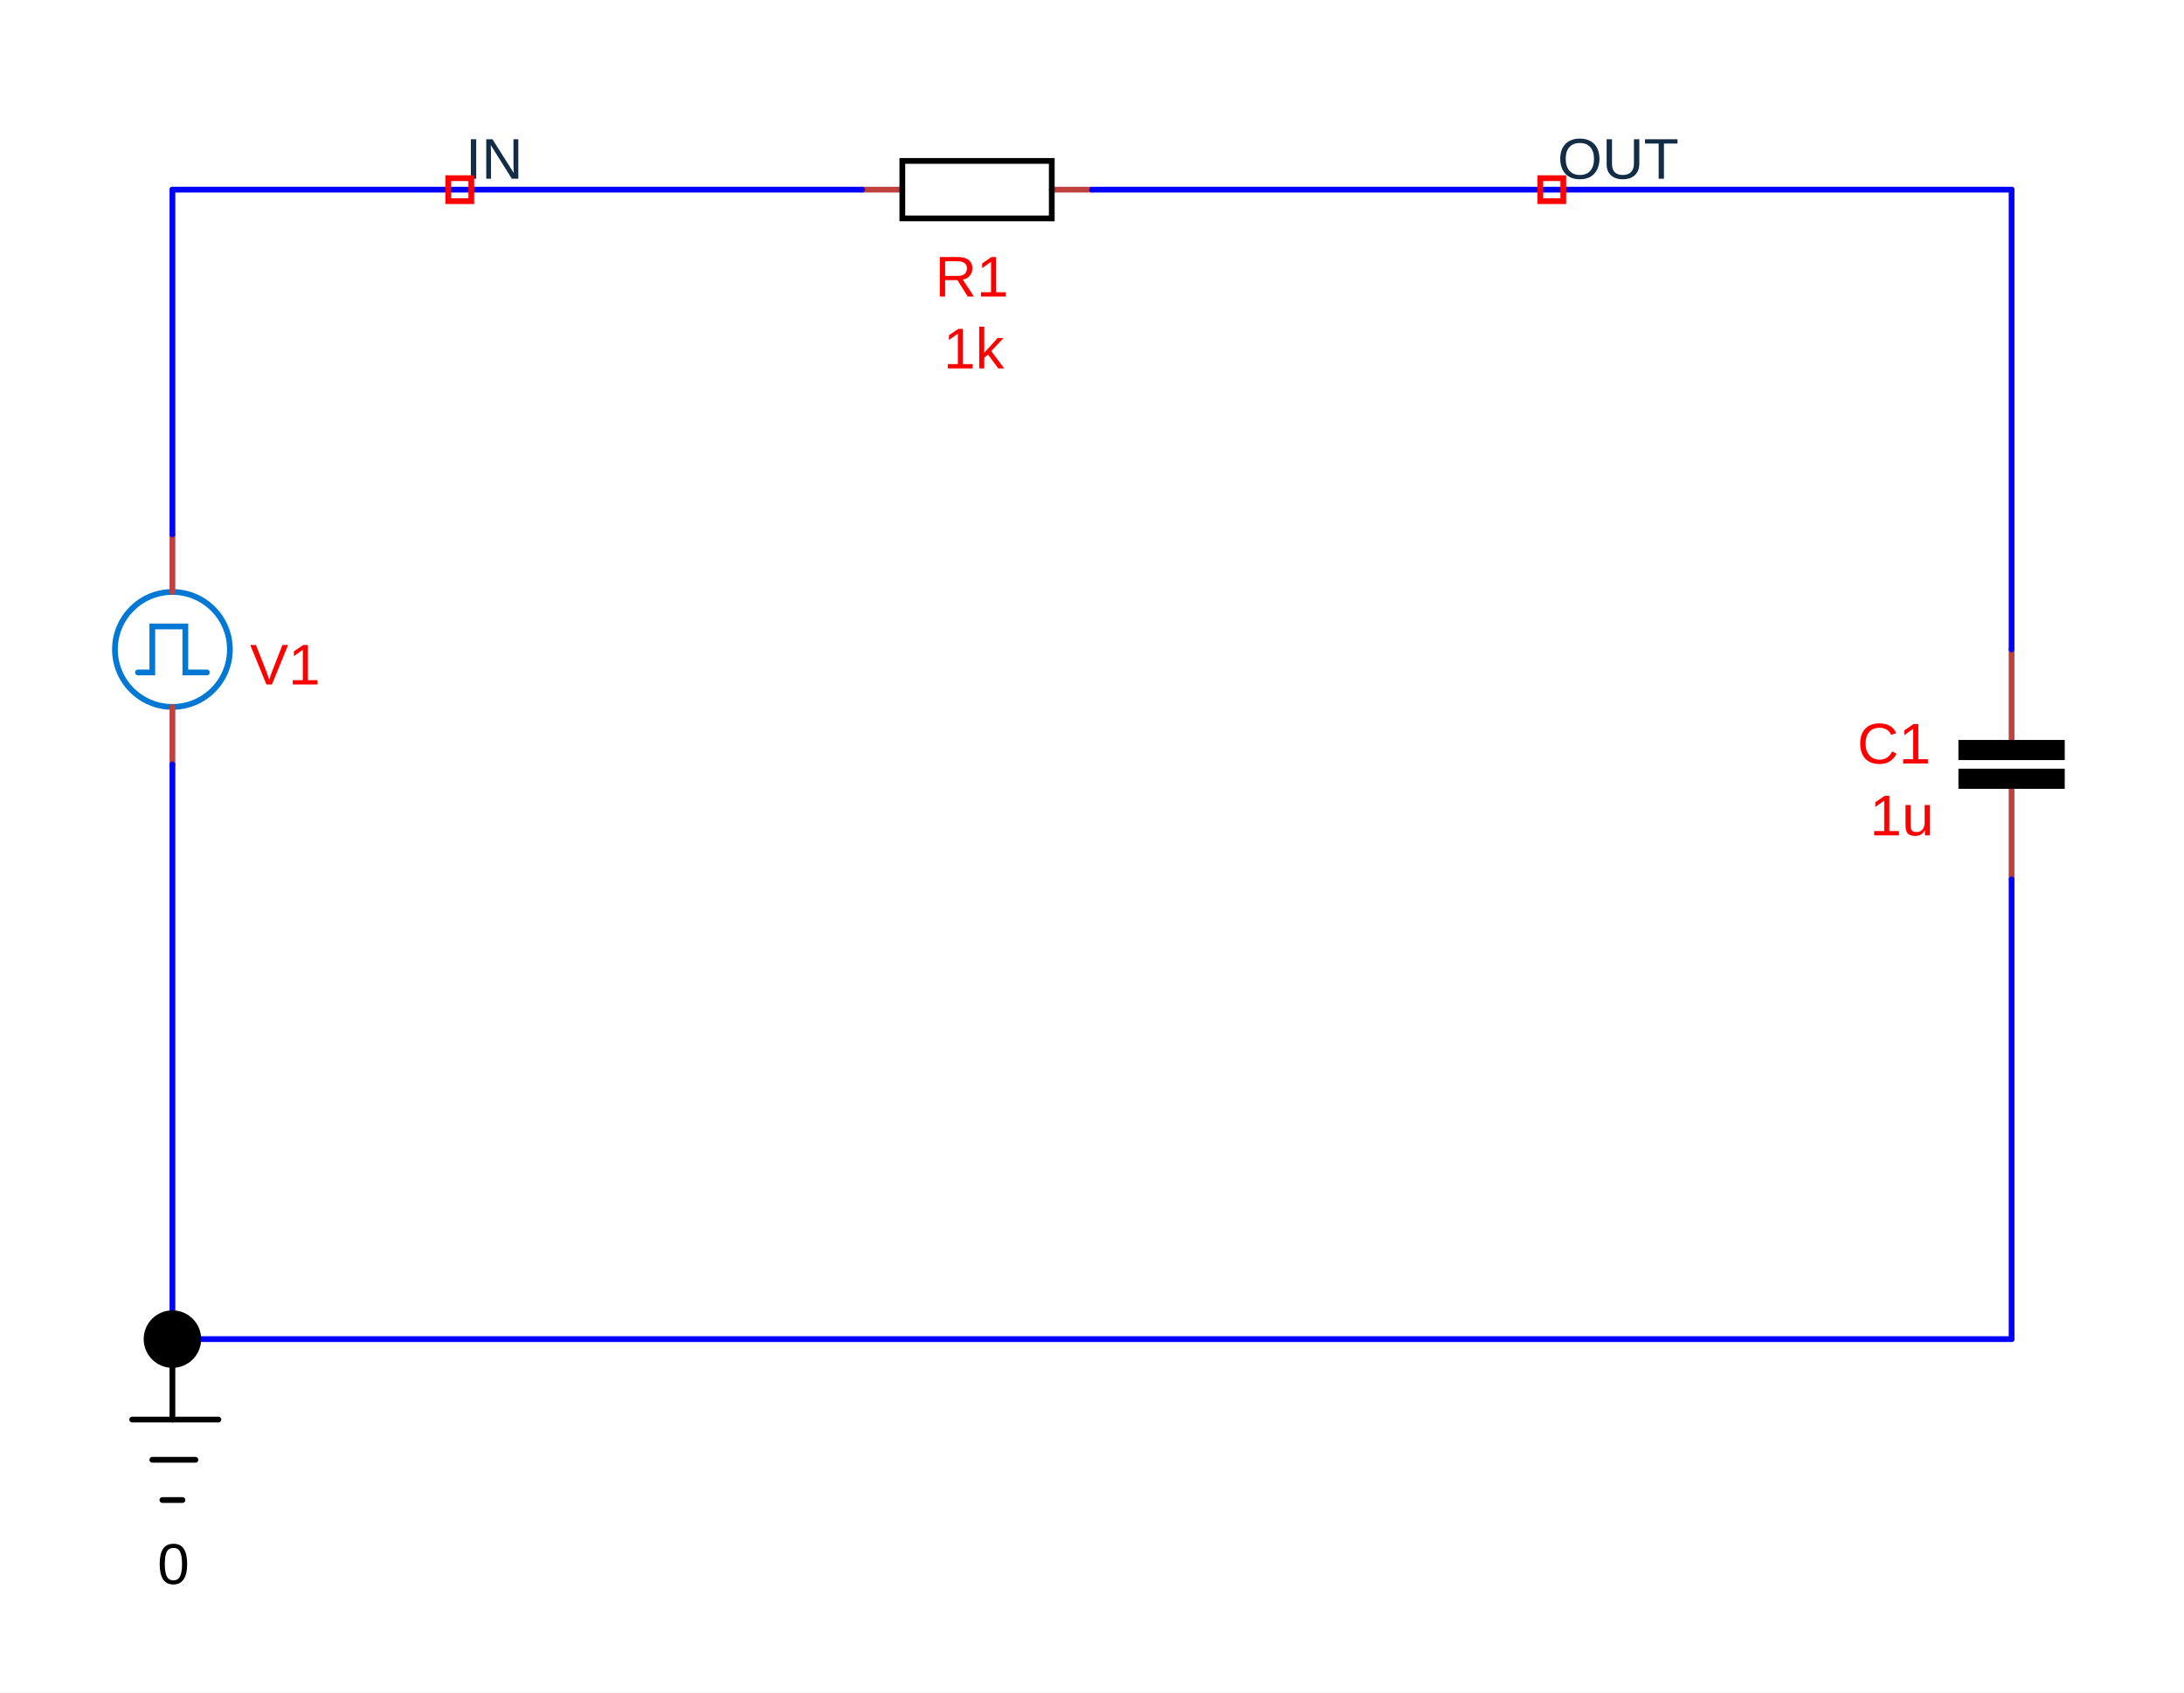
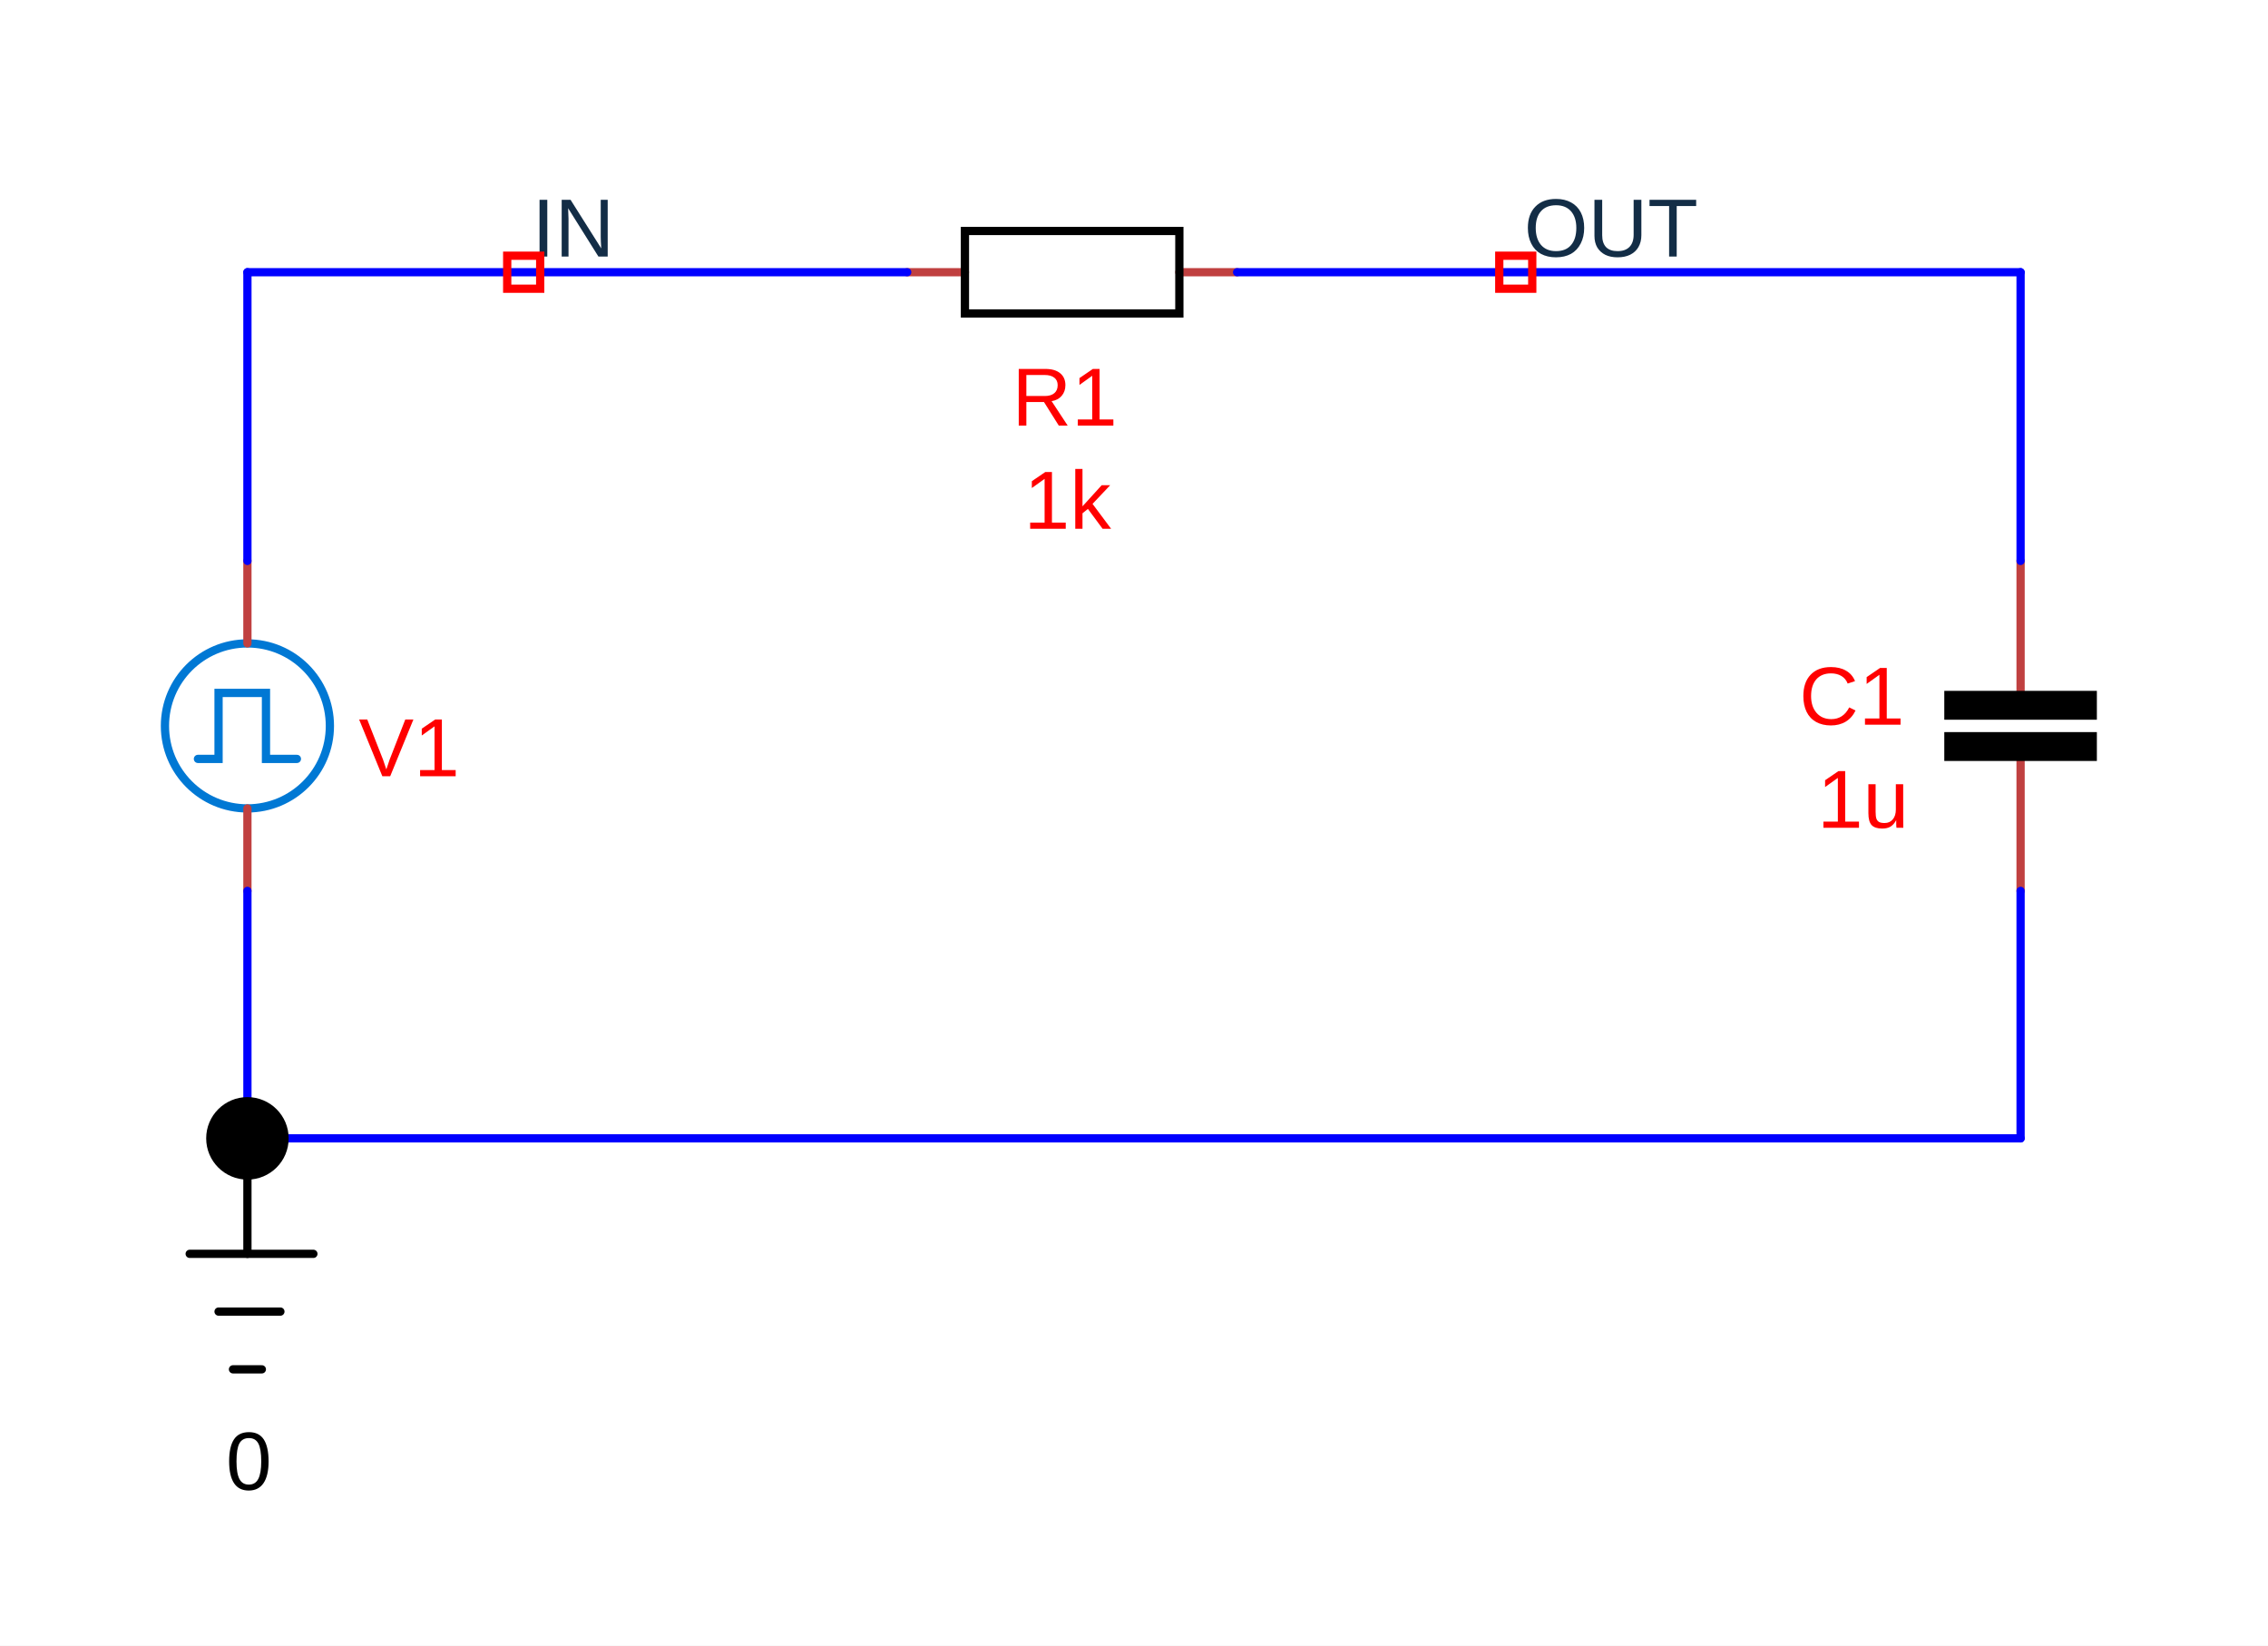
- <svg xmlns="http://www.w3.org/2000/svg" width="380" height="294.5" viewBox="70 107 380 294.5">
-   <rect x="70" y="107" width="380" height="294.5" fill="white" />
+ <svg xmlns="http://www.w3.org/2000/svg" width="275" height="199.5" viewBox="70 107 275 199.5">
+   <rect x="70" y="107" width="275" height="199.5" fill="white" />
  <defs>
    <filter id="dropshadow" height="130%">
      <feGaussianBlur in="SourceAlpha" stdDeviation="3" />
      <feOffset dx="1" dy="1" result="offsetblur" />
      <feMerge>
        <feMergeNode />
        <feMergeNode in="SourceGraphic" />
      </feMerge>
    </filter>
  </defs>
-   <ellipse cx="100" cy="220" rx="10" ry="10" style="fill:none;stroke:#0078d4;stroke-width:1" />
-   <rect x="90" y="200" rx="0" ry="0" width="20" height="40" style="fill:none" />
-   <path d="M94 224 L96.5 224 L96.5 216 L102.25 216 L102.25 224 L106 224" style="fill:none;stroke:#0078d4;stroke-width:1" stroke-linecap="round" />
-   <g transform="rotate(90 100,200)">
-     <line x1="100" y1="200" x2="110" y2="200" stroke-linecap="round" />
+   <ellipse cx="100" cy="195" rx="10" ry="10" style="fill:none;stroke:#0078d4;stroke-width:1" />
+   <rect x="90" y="175" rx="0" ry="0" width="20" height="40" style="fill:none" />
+   <path d="M94 199 L96.5 199 L96.5 191 L102.25 191 L102.25 199 L106 199" style="fill:none;stroke:#0078d4;stroke-width:1" stroke-linecap="round" />
+   <g transform="rotate(90 100,175)">
+     <line x1="100" y1="175" x2="110" y2="175" stroke-linecap="round" />
    <g style="fill:none;stroke:black;stroke-width:1">
      <g style="stroke:#c04040">
-         <line x1="100" y1="200" x2="110" y2="200" stroke-linecap="round" />
+         <line x1="100" y1="175" x2="110" y2="175" stroke-linecap="round" />
      </g>
      <g style="stroke-width:0.6" />
    </g>
  </g>
-   <g transform="rotate(270 100,240)">
-     <line x1="100" y1="240" x2="110" y2="240" stroke-linecap="round" />
+   <g transform="rotate(270 100,215)">
+     <line x1="100" y1="215" x2="110" y2="215" stroke-linecap="round" />
    <g style="fill:none;stroke:black;stroke-width:1">
      <g style="stroke:#c04040">
-         <line x1="100" y1="240" x2="110" y2="240" stroke-linecap="round" />
+         <line x1="100" y1="215" x2="110" y2="215" stroke-linecap="round" />
      </g>
      <g style="stroke-width:0.6" />
    </g>
  </g>
-   <g transform="translate( 112.5 216.1)">
+   <g transform="translate( 112.5 191.1)">
    <text x="1" y="10" fill="#FF0000" style="pointer-events:none;font-size:10px;font-family:Arial;font-weight:normal;font-style:normal;white-space:pre">
      <tspan>V1</tspan>
    </text>
  </g>
  <g transform="">
+     <line x1="180" y1="140" x2="187" y2="140" stroke-linecap="round" />
+     <g style="fill:none;stroke:black;stroke-width:1">
+       <g style="stroke:#c04040">
+         <line x1="180" y1="140" x2="187" y2="140" stroke-linecap="round" />
+       </g>
+       <g style="stroke-width:0.6" />
+     </g>
+   </g>
+   <g transform="rotate(180 220,140)">
    <line x1="220" y1="140" x2="227" y2="140" stroke-linecap="round" />
    <g style="fill:none;stroke:black;stroke-width:1">
      <g style="stroke:#c04040">
        <line x1="220" y1="140" x2="227" y2="140" stroke-linecap="round" />
      </g>
      <g style="stroke-width:0.6" />
    </g>
  </g>
-   <g transform="rotate(180 260,140)">
-     <line x1="260" y1="140" x2="267" y2="140" stroke-linecap="round" />
+   <rect x="187" y="135" rx="0" ry="0" width="26" height="10" style="fill:none;stroke:#000000;stroke-width:1" />
+   <g transform="translate( 191.6973 148.6)">
+     <text x="1" y="10" fill="#FF0000" style="pointer-events:none;font-size:10px;font-family:Arial;font-weight:normal;font-style:normal;white-space:pre">
+       <tspan>R1</tspan>
+     </text>
+   </g>
+   <g transform="translate( 193.1445 161.1)">
+     <text x="1" y="10" fill="#FF0000" style="pointer-events:none;font-size:10px;font-family:Arial;font-weight:normal;font-style:normal;white-space:pre">
+       <tspan>1k</tspan>
+     </text>
+   </g>
+   <g transform="rotate(90 315,175)">
+     <line x1="315" y1="175" x2="332" y2="175" stroke-linecap="round" />
    <g style="fill:none;stroke:black;stroke-width:1">
      <g style="stroke:#c04040">
-         <line x1="260" y1="140" x2="267" y2="140" stroke-linecap="round" />
+         <line x1="315" y1="175" x2="332" y2="175" stroke-linecap="round" />
      </g>
      <g style="stroke-width:0.6" />
    </g>
  </g>
-   <rect x="227" y="135" rx="0" ry="0" width="26" height="10" style="fill:none;stroke:#000000;stroke-width:1" />
-   <g transform="translate( 231.6973 148.6)">
-     <text x="1" y="10" fill="#FF0000" style="pointer-events:none;font-size:10px;font-family:Arial;font-weight:normal;font-style:normal;white-space:pre">
-       <tspan>R1</tspan>
-     </text>
-   </g>
-   <g transform="translate( 233.1445 161.1)">
-     <text x="1" y="10" fill="#FF0000" style="pointer-events:none;font-size:10px;font-family:Arial;font-weight:normal;font-style:normal;white-space:pre">
-       <tspan>1k</tspan>
-     </text>
-   </g>
-   <g transform="rotate(90 420,220)">
-     <line x1="420" y1="220" x2="437" y2="220" stroke-linecap="round" />
+   <g transform="rotate(270 315,215)">
+     <line x1="315" y1="215" x2="332" y2="215" stroke-linecap="round" />
    <g style="fill:none;stroke:black;stroke-width:1">
      <g style="stroke:#c04040">
-         <line x1="420" y1="220" x2="437" y2="220" stroke-linecap="round" />
+         <line x1="315" y1="215" x2="332" y2="215" stroke-linecap="round" />
      </g>
      <g style="stroke-width:0.6" />
    </g>
  </g>
-   <g transform="rotate(270 420,260)">
-     <line x1="420" y1="260" x2="437" y2="260" stroke-linecap="round" />
-     <g style="fill:none;stroke:black;stroke-width:1">
-       <g style="stroke:#c04040">
-         <line x1="420" y1="260" x2="437" y2="260" stroke-linecap="round" />
-       </g>
-       <g style="stroke-width:0.6" />
-     </g>
-   </g>
-   <rect x="411.25" y="236.25" rx="0" ry="0" width="17.5" height="2.5" style="fill:#000000;stroke:#000000;stroke-width:1" />
-   <rect x="411.25" y="241.25" rx="0" ry="0" width="17.5" height="2.5" style="fill:#000000;stroke:#000000;stroke-width:1" />
-   <g transform="translate( 392.1445 229.85)">
+   <rect x="306.25" y="191.25" rx="0" ry="0" width="17.5" height="2.5" style="fill:#000000;stroke:#000000;stroke-width:1" />
+   <rect x="306.25" y="196.25" rx="0" ry="0" width="17.5" height="2.5" style="fill:#000000;stroke:#000000;stroke-width:1" />
+   <g transform="translate( 287.1445 184.85)">
    <text x="1" y="10" fill="#FF0000" style="pointer-events:none;font-size:10px;font-family:Arial;font-weight:normal;font-style:normal;white-space:pre">
      <tspan>C1</tspan>
    </text>
  </g>
-   <g transform="translate( 394.3281 242.35)">
+   <g transform="translate( 289.3281 197.35)">
    <text x="1" y="10" fill="#FF0000" style="pointer-events:none;font-size:10px;font-family:Arial;font-weight:normal;font-style:normal;white-space:pre">
      <tspan>1u</tspan>
    </text>
  </g>
-   <path d="M100 200 L100 140" style="fill:none;stroke:#0000ff;stroke-width:1" stroke-linecap="round" />
-   <path d="M100 140 L220 140" style="fill:none;stroke:#0000ff;stroke-width:1" stroke-linecap="round" />
-   <g transform="translate( 150 128.1)">
+   <path d="M100 175 L100 140" style="fill:none;stroke:#0000ff;stroke-width:1" stroke-linecap="round" />
+   <path d="M100 140 L180 140" style="fill:none;stroke:#0000ff;stroke-width:1" stroke-linecap="round" />
+   <g transform="translate( 133.5 128.1)">
    <text x="1" y="10" fill="#132d46" style="pointer-events:none;font-size:10px;font-family:Arial;font-weight:normal;font-style:normal;white-space:pre">
      <tspan>IN</tspan>
    </text>
  </g>
-   <rect x="148" y="138" width="4" height="4" style="stroke:red;stroke-width:1;fill:none" />
-   <path d="M260 140 L420 140" style="fill:none;stroke:#0000ff;stroke-width:1" stroke-linecap="round" />
-   <path d="M420 140 L420 220" style="fill:none;stroke:#0000ff;stroke-width:1" stroke-linecap="round" />
-   <g transform="translate( 340 128.1)">
+   <rect x="131.5" y="138" width="4" height="4" style="stroke:red;stroke-width:1;fill:none" />
+   <path d="M220 140 L315 140" style="fill:none;stroke:#0000ff;stroke-width:1" stroke-linecap="round" />
+   <path d="M315 140 L315 175" style="fill:none;stroke:#0000ff;stroke-width:1" stroke-linecap="round" />
+   <g transform="translate( 253.7891 128.1)">
    <text x="1" y="10" fill="#132d46" style="pointer-events:none;font-size:10px;font-family:Arial;font-weight:normal;font-style:normal;white-space:pre">
      <tspan>OUT</tspan>
    </text>
  </g>
-   <rect x="338" y="138" width="4" height="4" style="stroke:red;stroke-width:1;fill:none" />
-   <path d="M100 240 L100 340" style="fill:none;stroke:#0000ff;stroke-width:1" stroke-linecap="round" />
-   <path d="M100 340 L420 340" style="fill:none;stroke:#0000ff;stroke-width:1" stroke-linecap="round" />
-   <path d="M420 340 L420 260" style="fill:none;stroke:#0000ff;stroke-width:1" stroke-linecap="round" />
-   <g transform="translate( 96.39453 372.6)">
+   <rect x="251.789" y="138" width="4" height="4" style="stroke:red;stroke-width:1;fill:none" />
+   <path d="M100 215 L100 245" style="fill:none;stroke:#0000ff;stroke-width:1" stroke-linecap="round" />
+   <path d="M100 245 L315 245" style="fill:none;stroke:#0000ff;stroke-width:1" stroke-linecap="round" />
+   <path d="M315 245 L315 215" style="fill:none;stroke:#0000ff;stroke-width:1" stroke-linecap="round" />
+   <g transform="translate( 96.39453 277.6)">
    <text x="1" y="10" fill="#000000" style="pointer-events:none;font-size:10px;font-family:Arial;font-weight:normal;font-style:normal;white-space:pre">
      <tspan>0</tspan>
    </text>
  </g>
  <g transform="">
-     <line x1="100" y1="340" x2="100" y2="354" style="fill:none;stroke:#000000;stroke-width:1;stroke-linecap:round" />
-     <path d="M93 354 L108 354 M96.5 361 L104 361 M101.75 368 L98.25 368" style="fill:none;stroke:#000000;stroke-width:1;stroke-linecap:round" />
+     <line x1="100" y1="245" x2="100" y2="259" style="fill:none;stroke:#000000;stroke-width:1;stroke-linecap:round" />
+     <path d="M93 259 L108 259 M96.5 266 L104 266 M101.75 273 L98.25 273" style="fill:none;stroke:#000000;stroke-width:1;stroke-linecap:round" />
  </g>
-   <circle cx="100" cy="340" r="5" style="fill:#000000;stroke:none" />
+   <circle cx="100" cy="245" r="5" style="fill:#000000;stroke:none" />
</svg>
